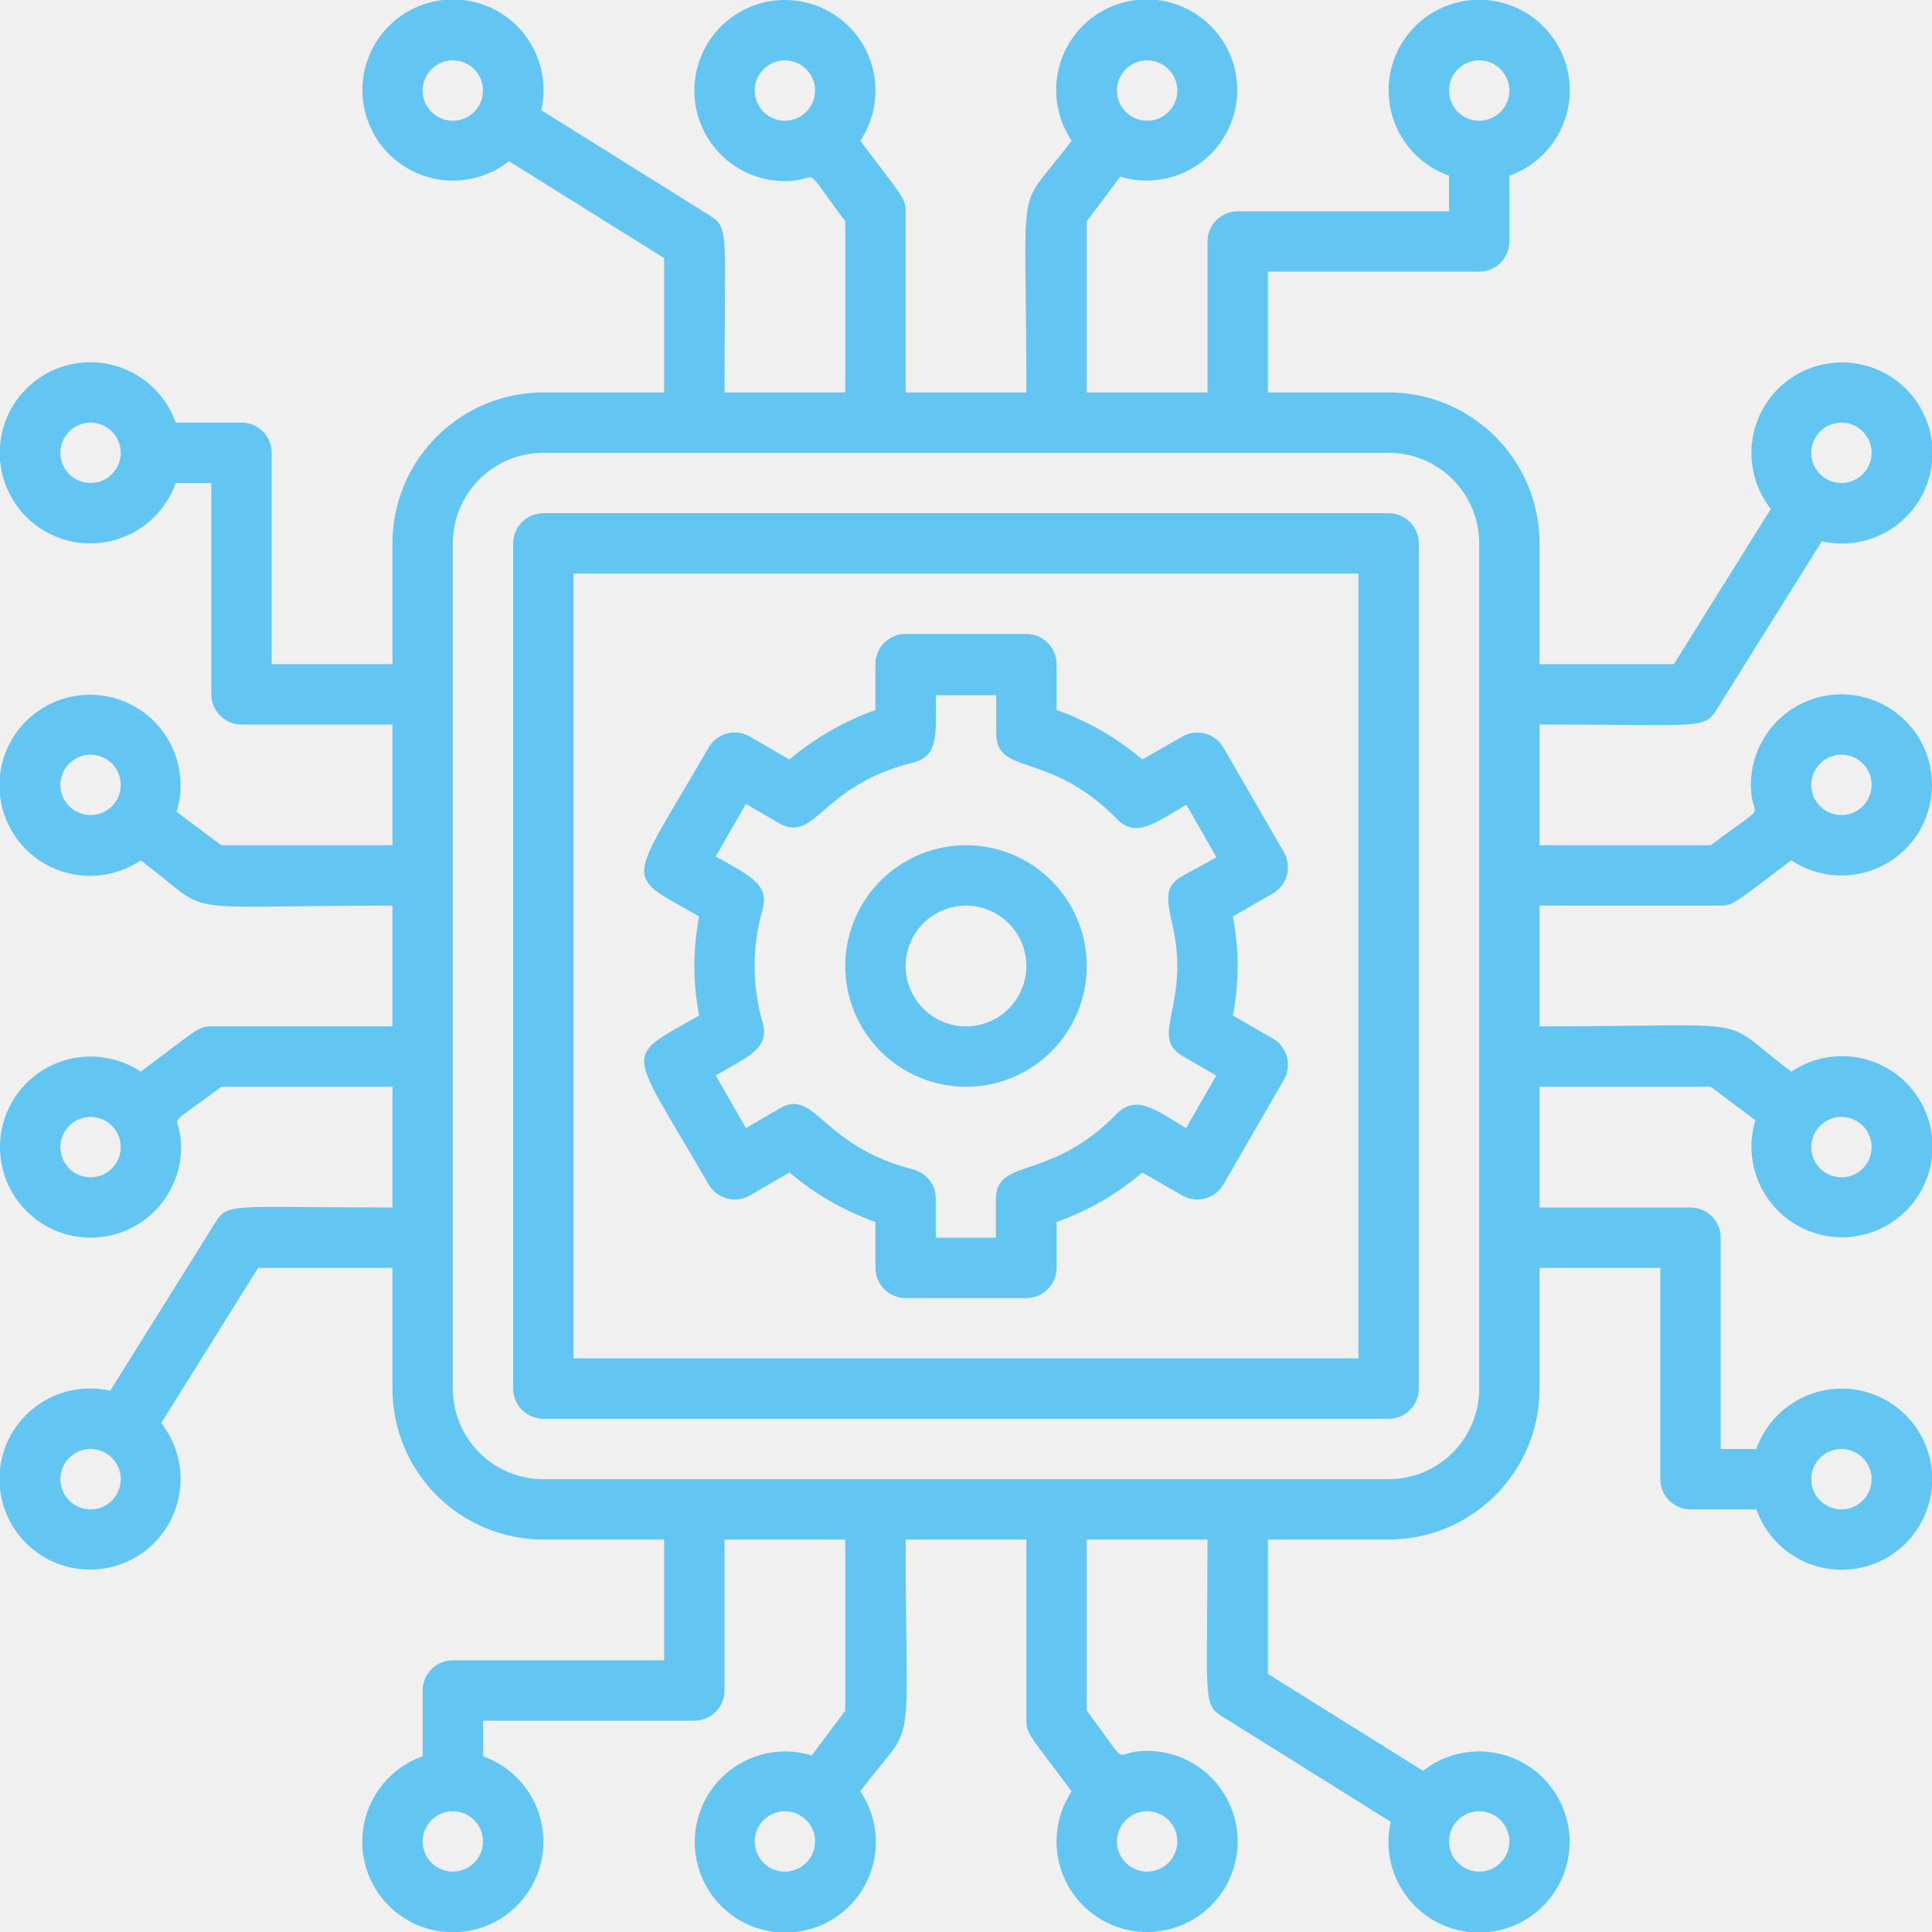
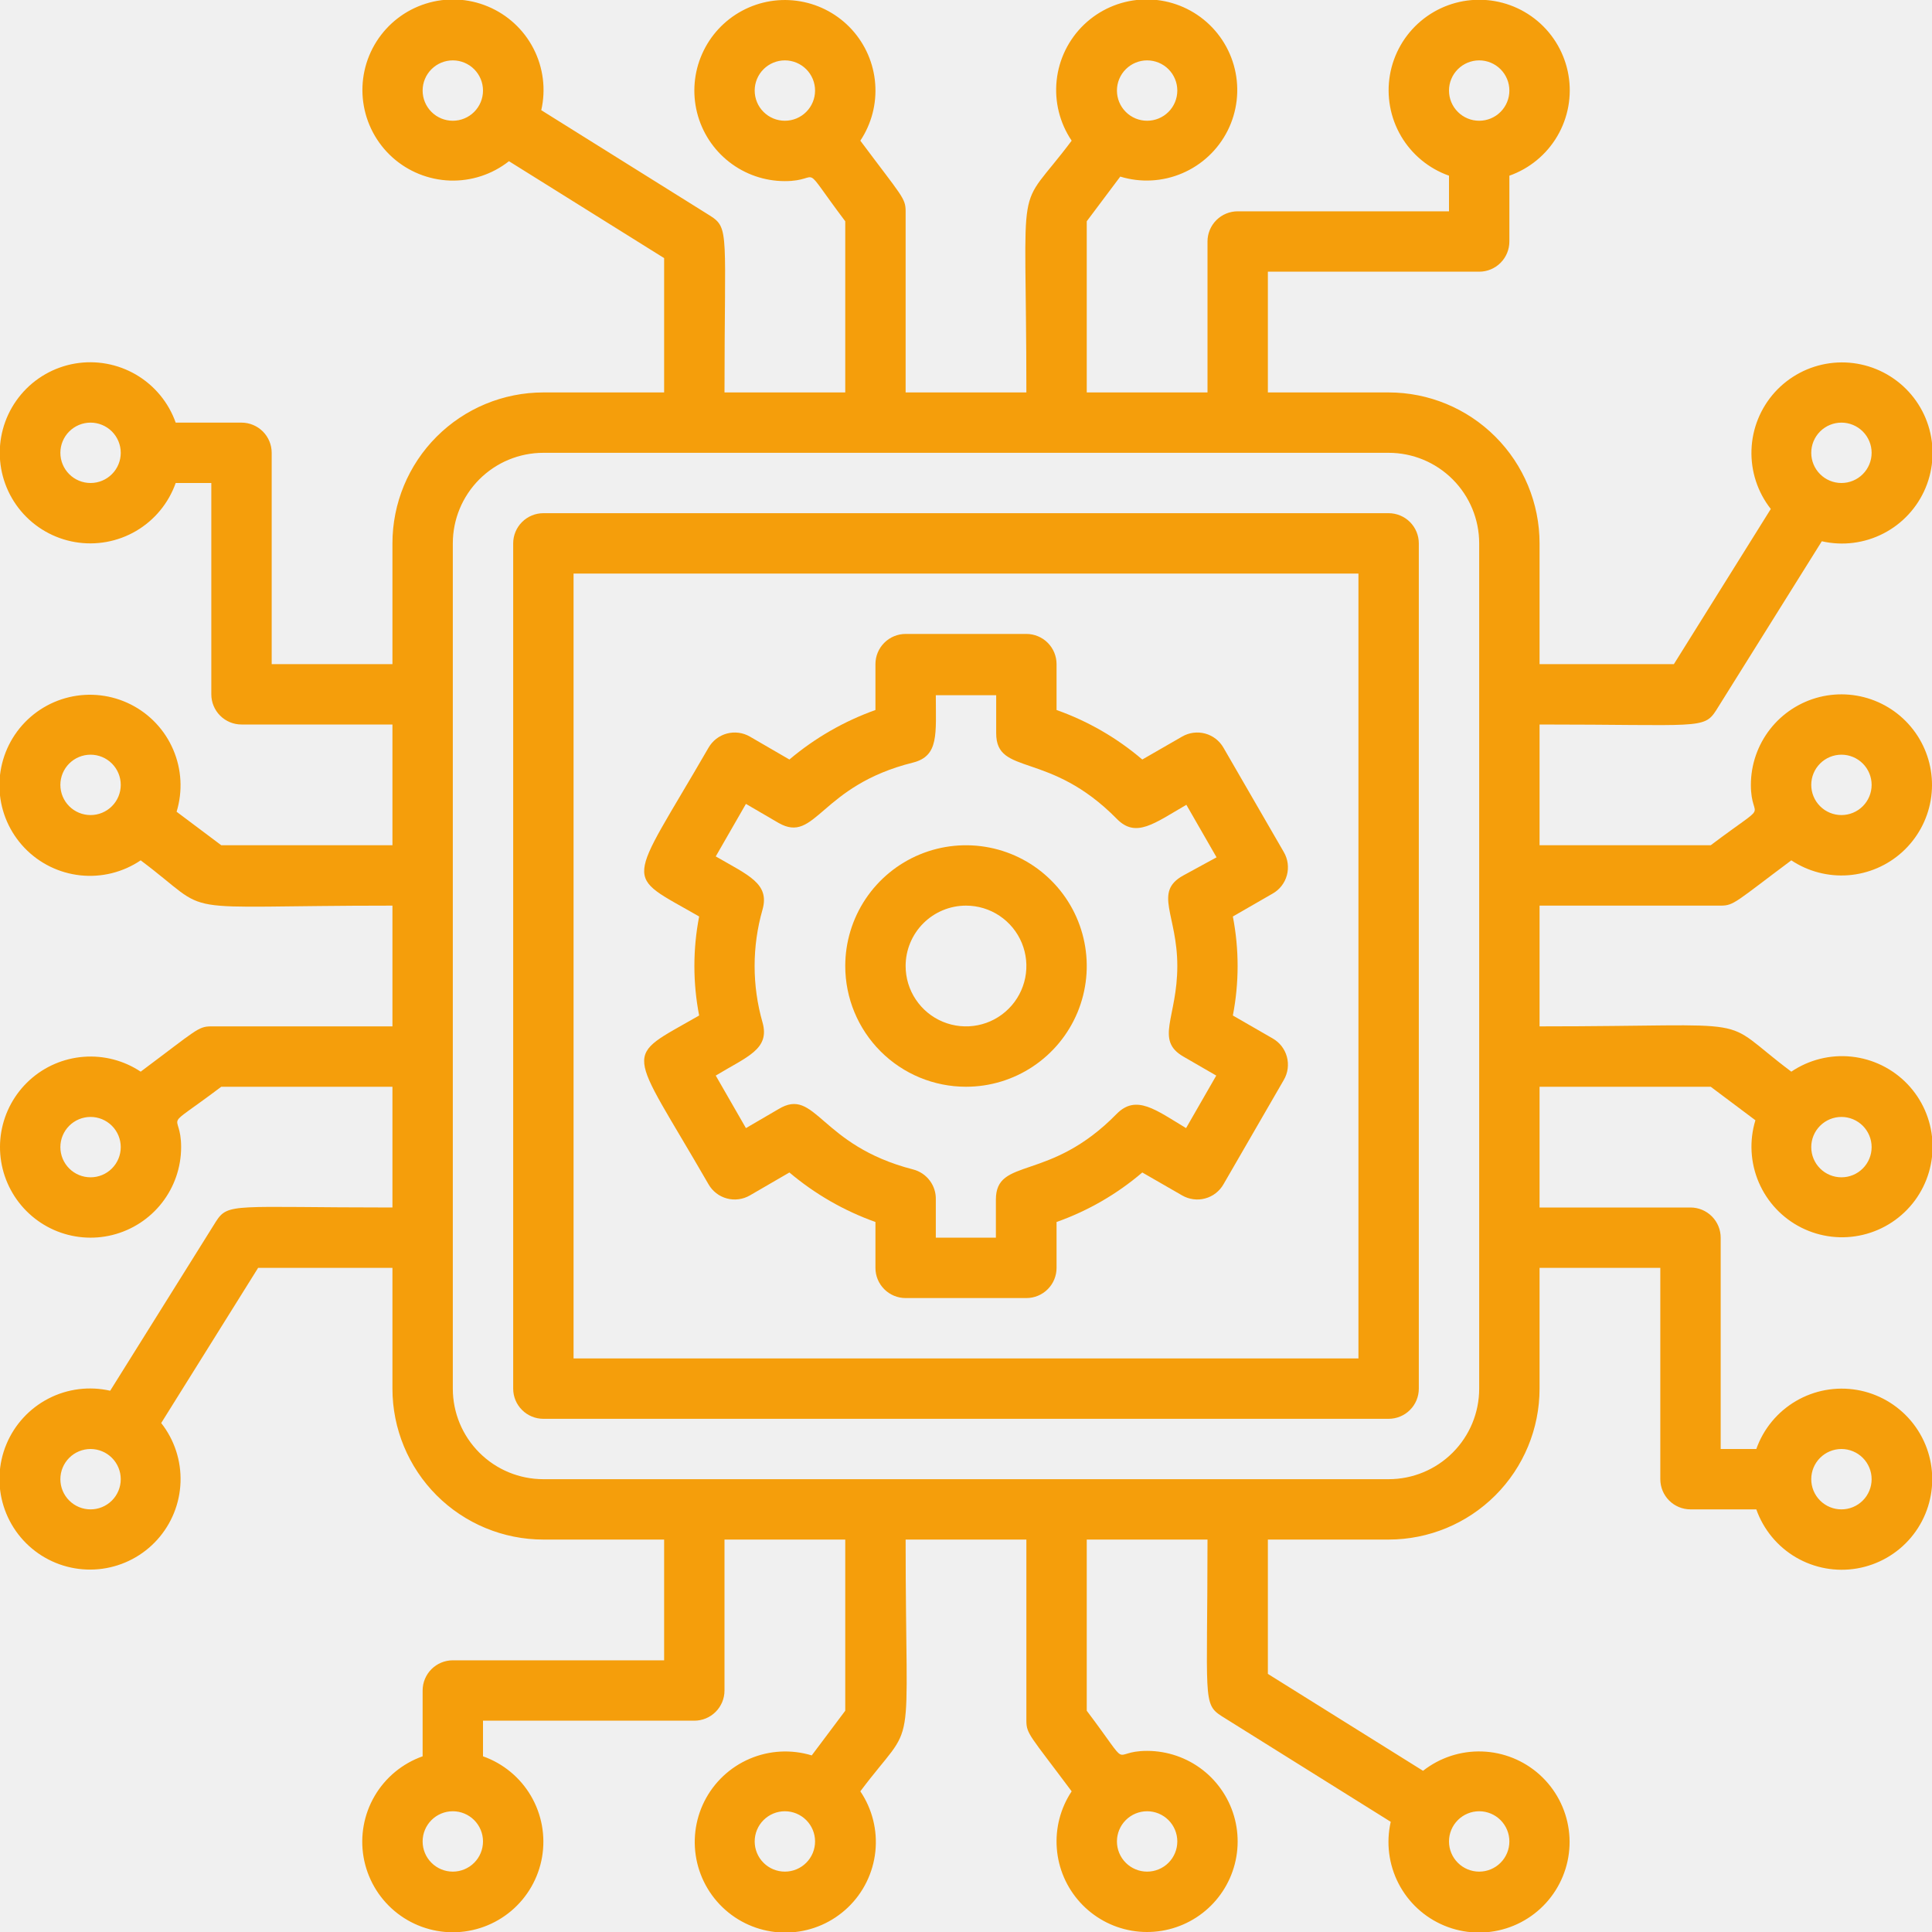
- <svg xmlns="http://www.w3.org/2000/svg" width="64" height="64" viewBox="0 0 64 64" fill="none">
-   <g clip-path="url(#clip0)">
-     <path d="M46 17H18C17.735 17 17.48 17.106 17.293 17.293C17.105 17.481 17 17.735 17 18V46C17 46.266 17.105 46.52 17.293 46.707C17.48 46.895 17.735 47 18 47H46C46.265 47 46.52 46.895 46.707 46.707C46.895 46.52 47 46.266 47 46V18C47 17.735 46.895 17.481 46.707 17.293C46.52 17.106 46.265 17 46 17ZM45 45H19V19H45V45Z" fill="#63C5F1" />
-     <path d="M32 36C32.791 36 33.565 35.766 34.222 35.326C34.88 34.887 35.393 34.262 35.696 33.531C35.998 32.8 36.078 31.996 35.923 31.22C35.769 30.444 35.388 29.731 34.828 29.172C34.269 28.612 33.556 28.231 32.78 28.077C32.004 27.923 31.2 28.002 30.469 28.305C29.738 28.608 29.114 29.12 28.674 29.778C28.235 30.436 28 31.209 28 32C28 33.061 28.421 34.078 29.172 34.829C29.922 35.579 30.939 36 32 36ZM32 30C32.396 30 32.782 30.117 33.111 30.337C33.44 30.557 33.696 30.869 33.848 31.235C33.999 31.6 34.039 32.002 33.962 32.39C33.884 32.778 33.694 33.135 33.414 33.414C33.135 33.694 32.778 33.885 32.39 33.962C32.002 34.039 31.6 33.999 31.235 33.848C30.869 33.697 30.557 33.44 30.337 33.111C30.117 32.782 30 32.396 30 32C30 31.47 30.211 30.961 30.586 30.586C30.961 30.211 31.47 30 32 30Z" fill="#63C5F1" />
-     <path d="M57 30C57.44 30 57.49 29.88 59.34 28.5C59.897 28.87 60.561 29.043 61.228 28.993C61.894 28.942 62.525 28.67 63.019 28.22C63.513 27.77 63.843 27.168 63.957 26.51C64.07 25.851 63.96 25.173 63.644 24.584C63.328 23.995 62.825 23.528 62.214 23.258C61.602 22.987 60.918 22.929 60.27 23.091C59.622 23.254 59.046 23.629 58.635 24.156C58.224 24.683 58 25.332 58 26C58 27.28 58.74 26.44 56.67 28H51V24C56.27 24 56.44 24.17 56.85 23.53L60.35 17.93C61.04 18.088 61.763 17.996 62.392 17.672C63.021 17.348 63.516 16.812 63.788 16.159C64.06 15.505 64.092 14.777 63.879 14.102C63.666 13.427 63.221 12.849 62.623 12.471C62.025 12.092 61.312 11.937 60.611 12.033C59.91 12.129 59.266 12.47 58.791 12.995C58.317 13.521 58.044 14.197 58.02 14.904C57.996 15.611 58.222 16.304 58.66 16.86L55.45 22H51V18C51 16.674 50.473 15.402 49.535 14.465C48.598 13.527 47.326 13 46 13H42V9H49C49.265 9 49.52 8.895 49.707 8.707C49.895 8.52 50 8.265 50 8V5.82C50.667 5.584 51.23 5.12 51.588 4.51C51.946 3.899 52.077 3.182 51.957 2.484C51.837 1.787 51.475 1.154 50.934 0.698C50.393 0.242 49.708 -0.008 49 -0.008C48.292 -0.008 47.607 0.242 47.066 0.698C46.525 1.154 46.163 1.787 46.043 2.484C45.923 3.182 46.054 3.899 46.412 4.51C46.77 5.12 47.333 5.584 48 5.82V7H41C40.735 7 40.48 7.106 40.293 7.293C40.105 7.481 40 7.735 40 8V13H36V7.33L37.11 5.85C37.787 6.057 38.515 6.018 39.165 5.739C39.816 5.461 40.347 4.962 40.666 4.33C40.984 3.698 41.068 2.974 40.904 2.286C40.74 1.597 40.338 0.989 39.769 0.568C39.2 0.148 38.501 -0.058 37.795 -0.013C37.088 0.032 36.421 0.326 35.91 0.815C35.399 1.305 35.078 1.959 35.003 2.663C34.928 3.366 35.104 4.074 35.5 4.66C33.6 7.2 34 5.43 34 13H30V7C30 6.56 29.88 6.51 28.5 4.66C28.87 4.103 29.043 3.439 28.992 2.773C28.942 2.106 28.67 1.476 28.22 0.981C27.77 0.487 27.168 0.157 26.509 0.044C25.851 -0.07 25.173 0.04 24.584 0.356C23.995 0.672 23.528 1.175 23.258 1.787C22.987 2.398 22.929 3.082 23.091 3.73C23.254 4.379 23.628 4.954 24.155 5.365C24.682 5.777 25.332 6 26 6C27.28 6 26.44 5.26 28 7.33V13H24C24 7.73 24.17 7.56 23.53 7.15L17.93 3.65C18.088 2.96 17.996 2.237 17.672 1.608C17.348 0.979 16.812 0.485 16.158 0.213C15.505 -0.059 14.777 -0.092 14.102 0.122C13.427 0.335 12.849 0.78 12.471 1.377C12.092 1.975 11.937 2.688 12.033 3.389C12.129 4.09 12.47 4.735 12.995 5.209C13.52 5.683 14.196 5.956 14.903 5.981C15.611 6.005 16.304 5.778 16.86 5.34L22 8.55V13H18C16.674 13 15.402 13.527 14.464 14.465C13.527 15.402 13 16.674 13 18V22H9V15C9 14.735 8.895 14.481 8.707 14.293C8.52 14.106 8.265 14 8 14H5.82C5.584 13.333 5.12 12.771 4.51 12.413C3.899 12.055 3.182 11.924 2.484 12.043C1.787 12.163 1.154 12.525 0.698 13.067C0.242 13.608 -0.008 14.293 -0.008 15C-0.008 15.708 0.242 16.393 0.698 16.934C1.154 17.475 1.787 17.837 2.484 17.957C3.182 18.077 3.899 17.946 4.51 17.588C5.12 17.23 5.584 16.667 5.82 16H7V23C7 23.265 7.105 23.52 7.293 23.707C7.48 23.895 7.735 24 8 24H13V28H7.33L5.85 26.89C6.057 26.213 6.017 25.485 5.739 24.835C5.461 24.184 4.962 23.653 4.33 23.335C3.698 23.017 2.974 22.932 2.285 23.096C1.597 23.26 0.989 23.662 0.568 24.231C0.148 24.8 -0.058 25.5 -0.013 26.206C0.032 26.912 0.325 27.579 0.815 28.09C1.305 28.601 1.959 28.922 2.663 28.997C3.366 29.072 4.074 28.896 4.66 28.5C7.2 30.4 5.43 30 13 30V34H7C6.56 34 6.51 34.12 4.66 35.5C4.103 35.13 3.439 34.957 2.772 35.008C2.106 35.059 1.475 35.33 0.981 35.78C0.487 36.23 0.157 36.832 0.043 37.491C-0.07 38.15 0.04 38.827 0.356 39.416C0.672 40.005 1.175 40.472 1.786 40.743C2.398 41.013 3.082 41.072 3.73 40.909C4.378 40.746 4.954 40.372 5.365 39.845C5.776 39.318 6 38.669 6 38C6 36.72 5.26 37.56 7.33 36H13V40C7.73 40 7.56 39.83 7.15 40.47L3.65 46.07C2.96 45.913 2.237 46.004 1.608 46.328C0.979 46.652 0.484 47.189 0.212 47.842C-0.06 48.495 -0.092 49.224 0.121 49.898C0.334 50.573 0.779 51.151 1.377 51.53C1.975 51.908 2.688 52.063 3.389 51.967C4.09 51.871 4.735 51.531 5.209 51.005C5.683 50.48 5.956 49.804 5.98 49.097C6.004 48.389 5.778 47.697 5.34 47.14L8.55 42H13V46C13 47.326 13.527 48.598 14.464 49.536C15.402 50.473 16.674 51 18 51H22V55H15C14.735 55 14.48 55.106 14.293 55.293C14.105 55.481 14 55.735 14 56V58.18C13.333 58.416 12.77 58.88 12.412 59.491C12.054 60.101 11.924 60.819 12.043 61.516C12.163 62.213 12.525 62.846 13.066 63.302C13.607 63.758 14.292 64.009 15 64.009C15.708 64.009 16.393 63.758 16.934 63.302C17.475 62.846 17.837 62.213 17.957 61.516C18.076 60.819 17.946 60.101 17.588 59.491C17.23 58.88 16.667 58.416 16 58.18V57H23C23.265 57 23.52 56.895 23.707 56.707C23.895 56.52 24 56.265 24 56V51H28V56.67L26.89 58.15C26.213 57.944 25.485 57.983 24.835 58.261C24.184 58.539 23.653 59.038 23.334 59.67C23.016 60.303 22.932 61.027 23.096 61.715C23.26 62.403 23.662 63.011 24.231 63.432C24.8 63.853 25.499 64.058 26.205 64.013C26.912 63.968 27.579 63.675 28.09 63.185C28.601 62.696 28.922 62.041 28.997 61.338C29.072 60.634 28.896 59.927 28.5 59.34C30.4 56.8 30 58.57 30 51H34V57C34 57.44 34.12 57.49 35.5 59.34C35.13 59.897 34.957 60.561 35.008 61.228C35.058 61.894 35.33 62.525 35.78 63.019C36.23 63.514 36.832 63.844 37.49 63.957C38.149 64.07 38.827 63.96 39.416 63.644C40.005 63.329 40.472 62.825 40.742 62.214C41.013 61.602 41.071 60.919 40.909 60.27C40.746 59.622 40.371 59.046 39.845 58.635C39.318 58.224 38.668 58.001 38 58C36.72 58 37.56 58.74 36 56.67V51H40C40 56.27 39.83 56.44 40.47 56.85L46.07 60.35C45.912 61.04 46.004 61.764 46.328 62.393C46.652 63.022 47.188 63.516 47.842 63.788C48.495 64.06 49.223 64.092 49.898 63.879C50.573 63.666 51.151 63.221 51.529 62.623C51.908 62.025 52.063 61.313 51.967 60.611C51.871 59.91 51.53 59.266 51.005 58.791C50.48 58.317 49.804 58.044 49.096 58.02C48.389 57.996 47.696 58.223 47.14 58.66L42 55.45V51H46C47.326 51 48.598 50.473 49.535 49.536C50.473 48.598 51 47.326 51 46V42H55V49C55 49.265 55.105 49.52 55.293 49.707C55.48 49.895 55.735 50 56 50H58.18C58.416 50.667 58.88 51.23 59.49 51.588C60.101 51.946 60.818 52.077 61.516 51.957C62.213 51.837 62.846 51.475 63.302 50.934C63.758 50.393 64.008 49.708 64.008 49C64.008 48.292 63.758 47.608 63.302 47.067C62.846 46.526 62.213 46.163 61.516 46.043C60.818 45.924 60.101 46.054 59.49 46.413C58.88 46.771 58.416 47.333 58.18 48H57V41C57 40.735 56.895 40.481 56.707 40.293C56.52 40.106 56.265 40 56 40H51V36H56.67L58.15 37.11C57.943 37.787 57.983 38.515 58.261 39.166C58.539 39.816 59.038 40.348 59.67 40.666C60.302 40.984 61.026 41.069 61.715 40.904C62.403 40.74 63.011 40.338 63.432 39.769C63.852 39.2 64.058 38.501 64.013 37.795C63.968 37.089 63.675 36.421 63.185 35.91C62.696 35.4 62.041 35.078 61.337 35.003C60.634 34.928 59.926 35.104 59.34 35.5C56.8 33.6 58.57 34 51 34V30H57ZM61 25C61.265 25 61.52 25.106 61.707 25.293C61.895 25.481 62 25.735 62 26C62 26.265 61.895 26.52 61.707 26.707C61.52 26.895 61.265 27 61 27C60.735 27 60.48 26.895 60.293 26.707C60.105 26.52 60 26.265 60 26C60 25.735 60.105 25.481 60.293 25.293C60.48 25.106 60.735 25 61 25ZM61 14C61.265 14 61.52 14.106 61.707 14.293C61.895 14.481 62 14.735 62 15C62 15.265 61.895 15.52 61.707 15.707C61.52 15.895 61.265 16 61 16C60.735 16 60.48 15.895 60.293 15.707C60.105 15.52 60 15.265 60 15C60 14.735 60.105 14.481 60.293 14.293C60.48 14.106 60.735 14 61 14ZM49 2C49.265 2 49.52 2.106 49.707 2.293C49.895 2.481 50 2.735 50 3C50 3.265 49.895 3.52 49.707 3.707C49.52 3.895 49.265 4 49 4C48.735 4 48.48 3.895 48.293 3.707C48.105 3.52 48 3.265 48 3C48 2.735 48.105 2.481 48.293 2.293C48.48 2.106 48.735 2 49 2ZM38 2C38.265 2 38.52 2.106 38.707 2.293C38.895 2.481 39 2.735 39 3C39 3.265 38.895 3.52 38.707 3.707C38.52 3.895 38.265 4 38 4C37.735 4 37.48 3.895 37.293 3.707C37.105 3.52 37 3.265 37 3C37 2.735 37.105 2.481 37.293 2.293C37.48 2.106 37.735 2 38 2ZM25 3C25 2.735 25.105 2.481 25.293 2.293C25.48 2.106 25.735 2 26 2C26.265 2 26.52 2.106 26.707 2.293C26.895 2.481 27 2.735 27 3C27 3.265 26.895 3.52 26.707 3.707C26.52 3.895 26.265 4 26 4C25.735 4 25.48 3.895 25.293 3.707C25.105 3.52 25 3.265 25 3ZM15 4C14.735 4 14.48 3.895 14.293 3.707C14.105 3.52 14 3.265 14 3C14 2.735 14.105 2.481 14.293 2.293C14.48 2.106 14.735 2 15 2C15.265 2 15.52 2.106 15.707 2.293C15.895 2.481 16 2.735 16 3C16 3.265 15.895 3.52 15.707 3.707C15.52 3.895 15.265 4 15 4ZM3 16C2.735 16 2.48 15.895 2.293 15.707C2.105 15.52 2 15.265 2 15C2 14.735 2.105 14.481 2.293 14.293C2.48 14.106 2.735 14 3 14C3.265 14 3.52 14.106 3.707 14.293C3.895 14.481 4 14.735 4 15C4 15.265 3.895 15.52 3.707 15.707C3.52 15.895 3.265 16 3 16ZM2 26C2 25.735 2.105 25.481 2.293 25.293C2.48 25.106 2.735 25 3 25C3.265 25 3.52 25.106 3.707 25.293C3.895 25.481 4 25.735 4 26C4 26.265 3.895 26.52 3.707 26.707C3.52 26.895 3.265 27 3 27C2.735 27 2.48 26.895 2.293 26.707C2.105 26.52 2 26.265 2 26ZM3 39C2.735 39 2.48 38.895 2.293 38.707C2.105 38.52 2 38.265 2 38C2 37.735 2.105 37.481 2.293 37.293C2.48 37.106 2.735 37 3 37C3.265 37 3.52 37.106 3.707 37.293C3.895 37.481 4 37.735 4 38C4 38.265 3.895 38.52 3.707 38.707C3.52 38.895 3.265 39 3 39ZM3 50C2.735 50 2.48 49.895 2.293 49.707C2.105 49.52 2 49.265 2 49C2 48.735 2.105 48.481 2.293 48.293C2.48 48.106 2.735 48 3 48C3.265 48 3.52 48.106 3.707 48.293C3.895 48.481 4 48.735 4 49C4 49.265 3.895 49.52 3.707 49.707C3.52 49.895 3.265 50 3 50ZM15 62C14.735 62 14.48 61.895 14.293 61.707C14.105 61.52 14 61.265 14 61C14 60.735 14.105 60.481 14.293 60.293C14.48 60.106 14.735 60 15 60C15.265 60 15.52 60.106 15.707 60.293C15.895 60.481 16 60.735 16 61C16 61.265 15.895 61.52 15.707 61.707C15.52 61.895 15.265 62 15 62ZM26 62C25.735 62 25.48 61.895 25.293 61.707C25.105 61.52 25 61.265 25 61C25 60.735 25.105 60.481 25.293 60.293C25.48 60.106 25.735 60 26 60C26.265 60 26.52 60.106 26.707 60.293C26.895 60.481 27 60.735 27 61C27 61.265 26.895 61.52 26.707 61.707C26.52 61.895 26.265 62 26 62ZM39 61C39 61.265 38.895 61.52 38.707 61.707C38.52 61.895 38.265 62 38 62C37.735 62 37.48 61.895 37.293 61.707C37.105 61.52 37 61.265 37 61C37 60.735 37.105 60.481 37.293 60.293C37.48 60.106 37.735 60 38 60C38.265 60 38.52 60.106 38.707 60.293C38.895 60.481 39 60.735 39 61ZM49 60C49.265 60 49.52 60.106 49.707 60.293C49.895 60.481 50 60.735 50 61C50 61.265 49.895 61.52 49.707 61.707C49.52 61.895 49.265 62 49 62C48.735 62 48.48 61.895 48.293 61.707C48.105 61.52 48 61.265 48 61C48 60.735 48.105 60.481 48.293 60.293C48.48 60.106 48.735 60 49 60ZM61 48C61.265 48 61.52 48.106 61.707 48.293C61.895 48.481 62 48.735 62 49C62 49.265 61.895 49.52 61.707 49.707C61.52 49.895 61.265 50 61 50C60.735 50 60.48 49.895 60.293 49.707C60.105 49.52 60 49.265 60 49C60 48.735 60.105 48.481 60.293 48.293C60.48 48.106 60.735 48 61 48ZM62 38C62 38.265 61.895 38.52 61.707 38.707C61.52 38.895 61.265 39 61 39C60.735 39 60.48 38.895 60.293 38.707C60.105 38.52 60 38.265 60 38C60 37.735 60.105 37.481 60.293 37.293C60.48 37.106 60.735 37 61 37C61.265 37 61.52 37.106 61.707 37.293C61.895 37.481 62 37.735 62 38ZM49 46C49 46.796 48.684 47.559 48.121 48.121C47.559 48.684 46.796 49 46 49H18C17.204 49 16.441 48.684 15.879 48.121C15.316 47.559 15 46.796 15 46V18C15 17.205 15.316 16.442 15.879 15.879C16.441 15.316 17.204 15 18 15H46C46.796 15 47.559 15.316 48.121 15.879C48.684 16.442 49 17.205 49 18V46Z" fill="#63C5F1" />
-     <path d="M23.47 39.23C23.535 39.345 23.623 39.445 23.727 39.526C23.831 39.607 23.951 39.666 24.078 39.7C24.205 39.735 24.338 39.744 24.469 39.726C24.6 39.709 24.726 39.666 24.84 39.6L26.15 38.84C26.994 39.553 27.959 40.109 29 40.48V42C29 42.266 29.105 42.52 29.293 42.707C29.48 42.895 29.735 43 30 43H34C34.265 43 34.52 42.895 34.707 42.707C34.895 42.52 35 42.266 35 42V40.48C36.039 40.112 37.002 39.556 37.84 38.84L39.16 39.6C39.274 39.666 39.4 39.709 39.531 39.726C39.662 39.744 39.795 39.735 39.922 39.7C40.049 39.666 40.169 39.607 40.273 39.526C40.377 39.445 40.465 39.345 40.53 39.23L42.53 35.77C42.596 35.656 42.639 35.53 42.656 35.399C42.673 35.269 42.664 35.136 42.63 35.008C42.596 34.881 42.536 34.762 42.456 34.657C42.375 34.553 42.275 34.466 42.16 34.4L40.84 33.64C41.05 32.557 41.05 31.444 40.84 30.36L42.16 29.6C42.275 29.535 42.375 29.448 42.456 29.343C42.536 29.239 42.596 29.12 42.63 28.992C42.664 28.865 42.673 28.732 42.656 28.601C42.639 28.471 42.596 28.344 42.53 28.23L40.53 24.77C40.465 24.656 40.377 24.555 40.273 24.474C40.169 24.394 40.049 24.334 39.922 24.3C39.795 24.266 39.662 24.257 39.531 24.274C39.4 24.291 39.274 24.334 39.16 24.4L37.84 25.16C37.002 24.444 36.039 23.888 35 23.52V22C35 21.735 34.895 21.481 34.707 21.293C34.52 21.106 34.265 21 34 21H30C29.735 21 29.48 21.106 29.293 21.293C29.105 21.481 29 21.735 29 22V23.52C27.959 23.892 26.994 24.447 26.15 25.16L24.84 24.4C24.726 24.334 24.6 24.291 24.469 24.274C24.338 24.257 24.205 24.266 24.078 24.3C23.951 24.334 23.831 24.394 23.727 24.474C23.623 24.555 23.535 24.656 23.47 24.77C20.76 29.46 20.61 28.89 23.16 30.36C22.95 31.444 22.95 32.557 23.16 33.64C20.59 35.12 20.78 34.56 23.47 39.23ZM25.26 33.87C24.91 32.648 24.91 31.352 25.26 30.13C25.5 29.27 24.8 29 23.71 28.37L24.71 26.63L25.79 27.26C27.03 27.97 27.15 26.03 30.25 25.26C31.11 25.04 31 24.31 31 23.03H33V24.29C33 25.72 34.76 24.85 37 27.13C37.63 27.77 38.23 27.28 39.3 26.66L40.3 28.4L39.2 29C38.2 29.55 39 30.3 39 32C39 33.7 38.25 34.45 39.2 35L40.29 35.63L39.29 37.37C38.29 36.77 37.64 36.24 36.99 36.9C34.76 39.18 32.99 38.31 32.99 39.74V41H31V39.74C31.007 39.513 30.937 39.29 30.8 39.109C30.664 38.927 30.47 38.797 30.25 38.74C27.14 37.94 27.03 35.99 25.79 36.74L24.71 37.37L23.71 35.63C24.75 35 25.51 34.76 25.26 33.87Z" fill="#63C5F1" />
+ <svg xmlns="http://www.w3.org/2000/svg" width="64" height="64" viewBox="0 0 64 64" fill="none" version="1.1" id="svg4">
+   <g clip-path="url(#clip0)" id="g4" style="fill:#f59e0b;fill-opacity:1">
+     <path d="M46 17H18C17.735 17 17.48 17.106 17.293 17.293C17.105 17.481 17 17.735 17 18V46C17 46.266 17.105 46.52 17.293 46.707C17.48 46.895 17.735 47 18 47H46C46.265 47 46.52 46.895 46.707 46.707C46.895 46.52 47 46.266 47 46V18C47 17.735 46.895 17.481 46.707 17.293C46.52 17.106 46.265 17 46 17ZM45 45H19V19H45V45Z" fill="#63C5F1" id="path1" style="fill:#f59e0b;fill-opacity:1" />
+     <path d="M32 36C32.791 36 33.565 35.766 34.222 35.326C34.88 34.887 35.393 34.262 35.696 33.531C35.998 32.8 36.078 31.996 35.923 31.22C35.769 30.444 35.388 29.731 34.828 29.172C34.269 28.612 33.556 28.231 32.78 28.077C32.004 27.923 31.2 28.002 30.469 28.305C29.738 28.608 29.114 29.12 28.674 29.778C28.235 30.436 28 31.209 28 32C28 33.061 28.421 34.078 29.172 34.829C29.922 35.579 30.939 36 32 36ZM32 30C32.396 30 32.782 30.117 33.111 30.337C33.44 30.557 33.696 30.869 33.848 31.235C33.999 31.6 34.039 32.002 33.962 32.39C33.884 32.778 33.694 33.135 33.414 33.414C33.135 33.694 32.778 33.885 32.39 33.962C32.002 34.039 31.6 33.999 31.235 33.848C30.869 33.697 30.557 33.44 30.337 33.111C30.117 32.782 30 32.396 30 32C30 31.47 30.211 30.961 30.586 30.586C30.961 30.211 31.47 30 32 30Z" fill="#63C5F1" id="path2" style="fill:#f59e0b;fill-opacity:1" />
+     <path d="M57 30C57.44 30 57.49 29.88 59.34 28.5C59.897 28.87 60.561 29.043 61.228 28.993C61.894 28.942 62.525 28.67 63.019 28.22C63.513 27.77 63.843 27.168 63.957 26.51C64.07 25.851 63.96 25.173 63.644 24.584C63.328 23.995 62.825 23.528 62.214 23.258C61.602 22.987 60.918 22.929 60.27 23.091C59.622 23.254 59.046 23.629 58.635 24.156C58.224 24.683 58 25.332 58 26C58 27.28 58.74 26.44 56.67 28H51V24C56.27 24 56.44 24.17 56.85 23.53L60.35 17.93C61.04 18.088 61.763 17.996 62.392 17.672C63.021 17.348 63.516 16.812 63.788 16.159C64.06 15.505 64.092 14.777 63.879 14.102C63.666 13.427 63.221 12.849 62.623 12.471C62.025 12.092 61.312 11.937 60.611 12.033C59.91 12.129 59.266 12.47 58.791 12.995C58.317 13.521 58.044 14.197 58.02 14.904C57.996 15.611 58.222 16.304 58.66 16.86L55.45 22H51V18C51 16.674 50.473 15.402 49.535 14.465C48.598 13.527 47.326 13 46 13H42V9H49C49.265 9 49.52 8.895 49.707 8.707C49.895 8.52 50 8.265 50 8V5.82C50.667 5.584 51.23 5.12 51.588 4.51C51.946 3.899 52.077 3.182 51.957 2.484C51.837 1.787 51.475 1.154 50.934 0.698C50.393 0.242 49.708 -0.008 49 -0.008C48.292 -0.008 47.607 0.242 47.066 0.698C46.525 1.154 46.163 1.787 46.043 2.484C45.923 3.182 46.054 3.899 46.412 4.51C46.77 5.12 47.333 5.584 48 5.82V7H41C40.735 7 40.48 7.106 40.293 7.293C40.105 7.481 40 7.735 40 8V13H36V7.33L37.11 5.85C37.787 6.057 38.515 6.018 39.165 5.739C39.816 5.461 40.347 4.962 40.666 4.33C40.984 3.698 41.068 2.974 40.904 2.286C40.74 1.597 40.338 0.989 39.769 0.568C39.2 0.148 38.501 -0.058 37.795 -0.013C37.088 0.032 36.421 0.326 35.91 0.815C35.399 1.305 35.078 1.959 35.003 2.663C34.928 3.366 35.104 4.074 35.5 4.66C33.6 7.2 34 5.43 34 13H30V7C30 6.56 29.88 6.51 28.5 4.66C28.87 4.103 29.043 3.439 28.992 2.773C28.942 2.106 28.67 1.476 28.22 0.981C27.77 0.487 27.168 0.157 26.509 0.044C25.851 -0.07 25.173 0.04 24.584 0.356C23.995 0.672 23.528 1.175 23.258 1.787C22.987 2.398 22.929 3.082 23.091 3.73C23.254 4.379 23.628 4.954 24.155 5.365C24.682 5.777 25.332 6 26 6C27.28 6 26.44 5.26 28 7.33V13H24C24 7.73 24.17 7.56 23.53 7.15L17.93 3.65C18.088 2.96 17.996 2.237 17.672 1.608C17.348 0.979 16.812 0.485 16.158 0.213C15.505 -0.059 14.777 -0.092 14.102 0.122C13.427 0.335 12.849 0.78 12.471 1.377C12.092 1.975 11.937 2.688 12.033 3.389C12.129 4.09 12.47 4.735 12.995 5.209C13.52 5.683 14.196 5.956 14.903 5.981C15.611 6.005 16.304 5.778 16.86 5.34L22 8.55V13H18C16.674 13 15.402 13.527 14.464 14.465C13.527 15.402 13 16.674 13 18V22H9V15C9 14.735 8.895 14.481 8.707 14.293C8.52 14.106 8.265 14 8 14H5.82C5.584 13.333 5.12 12.771 4.51 12.413C3.899 12.055 3.182 11.924 2.484 12.043C1.787 12.163 1.154 12.525 0.698 13.067C0.242 13.608 -0.008 14.293 -0.008 15C-0.008 15.708 0.242 16.393 0.698 16.934C1.154 17.475 1.787 17.837 2.484 17.957C3.182 18.077 3.899 17.946 4.51 17.588C5.12 17.23 5.584 16.667 5.82 16H7V23C7 23.265 7.105 23.52 7.293 23.707C7.48 23.895 7.735 24 8 24H13V28H7.33L5.85 26.89C6.057 26.213 6.017 25.485 5.739 24.835C5.461 24.184 4.962 23.653 4.33 23.335C3.698 23.017 2.974 22.932 2.285 23.096C1.597 23.26 0.989 23.662 0.568 24.231C0.148 24.8 -0.058 25.5 -0.013 26.206C0.032 26.912 0.325 27.579 0.815 28.09C1.305 28.601 1.959 28.922 2.663 28.997C3.366 29.072 4.074 28.896 4.66 28.5C7.2 30.4 5.43 30 13 30V34H7C6.56 34 6.51 34.12 4.66 35.5C4.103 35.13 3.439 34.957 2.772 35.008C2.106 35.059 1.475 35.33 0.981 35.78C0.487 36.23 0.157 36.832 0.043 37.491C-0.07 38.15 0.04 38.827 0.356 39.416C0.672 40.005 1.175 40.472 1.786 40.743C2.398 41.013 3.082 41.072 3.73 40.909C4.378 40.746 4.954 40.372 5.365 39.845C5.776 39.318 6 38.669 6 38C6 36.72 5.26 37.56 7.33 36H13V40C7.73 40 7.56 39.83 7.15 40.47L3.65 46.07C2.96 45.913 2.237 46.004 1.608 46.328C0.979 46.652 0.484 47.189 0.212 47.842C-0.06 48.495 -0.092 49.224 0.121 49.898C0.334 50.573 0.779 51.151 1.377 51.53C1.975 51.908 2.688 52.063 3.389 51.967C4.09 51.871 4.735 51.531 5.209 51.005C5.683 50.48 5.956 49.804 5.98 49.097C6.004 48.389 5.778 47.697 5.34 47.14L8.55 42H13V46C13 47.326 13.527 48.598 14.464 49.536C15.402 50.473 16.674 51 18 51H22V55H15C14.735 55 14.48 55.106 14.293 55.293C14.105 55.481 14 55.735 14 56V58.18C13.333 58.416 12.77 58.88 12.412 59.491C12.054 60.101 11.924 60.819 12.043 61.516C12.163 62.213 12.525 62.846 13.066 63.302C13.607 63.758 14.292 64.009 15 64.009C15.708 64.009 16.393 63.758 16.934 63.302C17.475 62.846 17.837 62.213 17.957 61.516C18.076 60.819 17.946 60.101 17.588 59.491C17.23 58.88 16.667 58.416 16 58.18V57H23C23.265 57 23.52 56.895 23.707 56.707C23.895 56.52 24 56.265 24 56V51H28V56.67L26.89 58.15C26.213 57.944 25.485 57.983 24.835 58.261C24.184 58.539 23.653 59.038 23.334 59.67C23.016 60.303 22.932 61.027 23.096 61.715C23.26 62.403 23.662 63.011 24.231 63.432C24.8 63.853 25.499 64.058 26.205 64.013C26.912 63.968 27.579 63.675 28.09 63.185C28.601 62.696 28.922 62.041 28.997 61.338C29.072 60.634 28.896 59.927 28.5 59.34C30.4 56.8 30 58.57 30 51H34V57C34 57.44 34.12 57.49 35.5 59.34C35.13 59.897 34.957 60.561 35.008 61.228C35.058 61.894 35.33 62.525 35.78 63.019C36.23 63.514 36.832 63.844 37.49 63.957C38.149 64.07 38.827 63.96 39.416 63.644C40.005 63.329 40.472 62.825 40.742 62.214C41.013 61.602 41.071 60.919 40.909 60.27C40.746 59.622 40.371 59.046 39.845 58.635C39.318 58.224 38.668 58.001 38 58C36.72 58 37.56 58.74 36 56.67V51H40C40 56.27 39.83 56.44 40.47 56.85L46.07 60.35C45.912 61.04 46.004 61.764 46.328 62.393C46.652 63.022 47.188 63.516 47.842 63.788C48.495 64.06 49.223 64.092 49.898 63.879C50.573 63.666 51.151 63.221 51.529 62.623C51.908 62.025 52.063 61.313 51.967 60.611C51.871 59.91 51.53 59.266 51.005 58.791C50.48 58.317 49.804 58.044 49.096 58.02C48.389 57.996 47.696 58.223 47.14 58.66L42 55.45V51H46C47.326 51 48.598 50.473 49.535 49.536C50.473 48.598 51 47.326 51 46V42H55V49C55 49.265 55.105 49.52 55.293 49.707C55.48 49.895 55.735 50 56 50H58.18C58.416 50.667 58.88 51.23 59.49 51.588C60.101 51.946 60.818 52.077 61.516 51.957C62.213 51.837 62.846 51.475 63.302 50.934C63.758 50.393 64.008 49.708 64.008 49C64.008 48.292 63.758 47.608 63.302 47.067C62.846 46.526 62.213 46.163 61.516 46.043C60.818 45.924 60.101 46.054 59.49 46.413C58.88 46.771 58.416 47.333 58.18 48H57V41C57 40.735 56.895 40.481 56.707 40.293C56.52 40.106 56.265 40 56 40H51V36H56.67L58.15 37.11C57.943 37.787 57.983 38.515 58.261 39.166C58.539 39.816 59.038 40.348 59.67 40.666C60.302 40.984 61.026 41.069 61.715 40.904C62.403 40.74 63.011 40.338 63.432 39.769C63.852 39.2 64.058 38.501 64.013 37.795C63.968 37.089 63.675 36.421 63.185 35.91C62.696 35.4 62.041 35.078 61.337 35.003C60.634 34.928 59.926 35.104 59.34 35.5C56.8 33.6 58.57 34 51 34V30H57ZM61 25C61.265 25 61.52 25.106 61.707 25.293C61.895 25.481 62 25.735 62 26C62 26.265 61.895 26.52 61.707 26.707C61.52 26.895 61.265 27 61 27C60.735 27 60.48 26.895 60.293 26.707C60.105 26.52 60 26.265 60 26C60 25.735 60.105 25.481 60.293 25.293C60.48 25.106 60.735 25 61 25ZM61 14C61.265 14 61.52 14.106 61.707 14.293C61.895 14.481 62 14.735 62 15C62 15.265 61.895 15.52 61.707 15.707C61.52 15.895 61.265 16 61 16C60.735 16 60.48 15.895 60.293 15.707C60.105 15.52 60 15.265 60 15C60 14.735 60.105 14.481 60.293 14.293C60.48 14.106 60.735 14 61 14ZM49 2C49.265 2 49.52 2.106 49.707 2.293C49.895 2.481 50 2.735 50 3C50 3.265 49.895 3.52 49.707 3.707C49.52 3.895 49.265 4 49 4C48.735 4 48.48 3.895 48.293 3.707C48.105 3.52 48 3.265 48 3C48 2.735 48.105 2.481 48.293 2.293C48.48 2.106 48.735 2 49 2ZM38 2C38.265 2 38.52 2.106 38.707 2.293C38.895 2.481 39 2.735 39 3C39 3.265 38.895 3.52 38.707 3.707C38.52 3.895 38.265 4 38 4C37.735 4 37.48 3.895 37.293 3.707C37.105 3.52 37 3.265 37 3C37 2.735 37.105 2.481 37.293 2.293C37.48 2.106 37.735 2 38 2ZM25 3C25 2.735 25.105 2.481 25.293 2.293C25.48 2.106 25.735 2 26 2C26.265 2 26.52 2.106 26.707 2.293C26.895 2.481 27 2.735 27 3C27 3.265 26.895 3.52 26.707 3.707C26.52 3.895 26.265 4 26 4C25.735 4 25.48 3.895 25.293 3.707C25.105 3.52 25 3.265 25 3ZM15 4C14.735 4 14.48 3.895 14.293 3.707C14.105 3.52 14 3.265 14 3C14 2.735 14.105 2.481 14.293 2.293C14.48 2.106 14.735 2 15 2C15.265 2 15.52 2.106 15.707 2.293C15.895 2.481 16 2.735 16 3C16 3.265 15.895 3.52 15.707 3.707C15.52 3.895 15.265 4 15 4ZM3 16C2.735 16 2.48 15.895 2.293 15.707C2.105 15.52 2 15.265 2 15C2 14.735 2.105 14.481 2.293 14.293C2.48 14.106 2.735 14 3 14C3.265 14 3.52 14.106 3.707 14.293C3.895 14.481 4 14.735 4 15C4 15.265 3.895 15.52 3.707 15.707C3.52 15.895 3.265 16 3 16ZM2 26C2 25.735 2.105 25.481 2.293 25.293C2.48 25.106 2.735 25 3 25C3.265 25 3.52 25.106 3.707 25.293C3.895 25.481 4 25.735 4 26C4 26.265 3.895 26.52 3.707 26.707C3.52 26.895 3.265 27 3 27C2.735 27 2.48 26.895 2.293 26.707C2.105 26.52 2 26.265 2 26ZM3 39C2.735 39 2.48 38.895 2.293 38.707C2.105 38.52 2 38.265 2 38C2 37.735 2.105 37.481 2.293 37.293C2.48 37.106 2.735 37 3 37C3.265 37 3.52 37.106 3.707 37.293C3.895 37.481 4 37.735 4 38C4 38.265 3.895 38.52 3.707 38.707C3.52 38.895 3.265 39 3 39ZM3 50C2.735 50 2.48 49.895 2.293 49.707C2.105 49.52 2 49.265 2 49C2 48.735 2.105 48.481 2.293 48.293C2.48 48.106 2.735 48 3 48C3.265 48 3.52 48.106 3.707 48.293C3.895 48.481 4 48.735 4 49C4 49.265 3.895 49.52 3.707 49.707C3.52 49.895 3.265 50 3 50ZM15 62C14.735 62 14.48 61.895 14.293 61.707C14.105 61.52 14 61.265 14 61C14 60.735 14.105 60.481 14.293 60.293C14.48 60.106 14.735 60 15 60C15.265 60 15.52 60.106 15.707 60.293C15.895 60.481 16 60.735 16 61C16 61.265 15.895 61.52 15.707 61.707C15.52 61.895 15.265 62 15 62ZM26 62C25.735 62 25.48 61.895 25.293 61.707C25.105 61.52 25 61.265 25 61C25 60.735 25.105 60.481 25.293 60.293C25.48 60.106 25.735 60 26 60C26.265 60 26.52 60.106 26.707 60.293C26.895 60.481 27 60.735 27 61C27 61.265 26.895 61.52 26.707 61.707C26.52 61.895 26.265 62 26 62ZM39 61C39 61.265 38.895 61.52 38.707 61.707C38.52 61.895 38.265 62 38 62C37.735 62 37.48 61.895 37.293 61.707C37.105 61.52 37 61.265 37 61C37 60.735 37.105 60.481 37.293 60.293C37.48 60.106 37.735 60 38 60C38.265 60 38.52 60.106 38.707 60.293C38.895 60.481 39 60.735 39 61ZM49 60C49.265 60 49.52 60.106 49.707 60.293C49.895 60.481 50 60.735 50 61C50 61.265 49.895 61.52 49.707 61.707C49.52 61.895 49.265 62 49 62C48.735 62 48.48 61.895 48.293 61.707C48.105 61.52 48 61.265 48 61C48 60.735 48.105 60.481 48.293 60.293C48.48 60.106 48.735 60 49 60ZM61 48C61.265 48 61.52 48.106 61.707 48.293C61.895 48.481 62 48.735 62 49C62 49.265 61.895 49.52 61.707 49.707C61.52 49.895 61.265 50 61 50C60.735 50 60.48 49.895 60.293 49.707C60.105 49.52 60 49.265 60 49C60 48.735 60.105 48.481 60.293 48.293C60.48 48.106 60.735 48 61 48ZM62 38C62 38.265 61.895 38.52 61.707 38.707C61.52 38.895 61.265 39 61 39C60.735 39 60.48 38.895 60.293 38.707C60.105 38.52 60 38.265 60 38C60 37.735 60.105 37.481 60.293 37.293C60.48 37.106 60.735 37 61 37C61.265 37 61.52 37.106 61.707 37.293C61.895 37.481 62 37.735 62 38ZM49 46C49 46.796 48.684 47.559 48.121 48.121C47.559 48.684 46.796 49 46 49H18C17.204 49 16.441 48.684 15.879 48.121C15.316 47.559 15 46.796 15 46V18C15 17.205 15.316 16.442 15.879 15.879C16.441 15.316 17.204 15 18 15H46C46.796 15 47.559 15.316 48.121 15.879C48.684 16.442 49 17.205 49 18V46Z" fill="#63C5F1" id="path3" style="fill:#f59e0b;fill-opacity:1" />
+     <path d="M23.47 39.23C23.535 39.345 23.623 39.445 23.727 39.526C23.831 39.607 23.951 39.666 24.078 39.7C24.205 39.735 24.338 39.744 24.469 39.726C24.6 39.709 24.726 39.666 24.84 39.6L26.15 38.84C26.994 39.553 27.959 40.109 29 40.48V42C29 42.266 29.105 42.52 29.293 42.707C29.48 42.895 29.735 43 30 43H34C34.265 43 34.52 42.895 34.707 42.707C34.895 42.52 35 42.266 35 42V40.48C36.039 40.112 37.002 39.556 37.84 38.84L39.16 39.6C39.274 39.666 39.4 39.709 39.531 39.726C39.662 39.744 39.795 39.735 39.922 39.7C40.049 39.666 40.169 39.607 40.273 39.526C40.377 39.445 40.465 39.345 40.53 39.23L42.53 35.77C42.596 35.656 42.639 35.53 42.656 35.399C42.673 35.269 42.664 35.136 42.63 35.008C42.596 34.881 42.536 34.762 42.456 34.657C42.375 34.553 42.275 34.466 42.16 34.4L40.84 33.64C41.05 32.557 41.05 31.444 40.84 30.36L42.16 29.6C42.275 29.535 42.375 29.448 42.456 29.343C42.536 29.239 42.596 29.12 42.63 28.992C42.664 28.865 42.673 28.732 42.656 28.601C42.639 28.471 42.596 28.344 42.53 28.23L40.53 24.77C40.465 24.656 40.377 24.555 40.273 24.474C40.169 24.394 40.049 24.334 39.922 24.3C39.795 24.266 39.662 24.257 39.531 24.274C39.4 24.291 39.274 24.334 39.16 24.4L37.84 25.16C37.002 24.444 36.039 23.888 35 23.52V22C35 21.735 34.895 21.481 34.707 21.293C34.52 21.106 34.265 21 34 21H30C29.735 21 29.48 21.106 29.293 21.293C29.105 21.481 29 21.735 29 22V23.52C27.959 23.892 26.994 24.447 26.15 25.16L24.84 24.4C24.726 24.334 24.6 24.291 24.469 24.274C24.338 24.257 24.205 24.266 24.078 24.3C23.951 24.334 23.831 24.394 23.727 24.474C23.623 24.555 23.535 24.656 23.47 24.77C20.76 29.46 20.61 28.89 23.16 30.36C22.95 31.444 22.95 32.557 23.16 33.64C20.59 35.12 20.78 34.56 23.47 39.23ZM25.26 33.87C24.91 32.648 24.91 31.352 25.26 30.13C25.5 29.27 24.8 29 23.71 28.37L24.71 26.63L25.79 27.26C27.03 27.97 27.15 26.03 30.25 25.26C31.11 25.04 31 24.31 31 23.03H33V24.29C33 25.72 34.76 24.85 37 27.13C37.63 27.77 38.23 27.28 39.3 26.66L40.3 28.4L39.2 29C38.2 29.55 39 30.3 39 32C39 33.7 38.25 34.45 39.2 35L40.29 35.63L39.29 37.37C38.29 36.77 37.64 36.24 36.99 36.9C34.76 39.18 32.99 38.31 32.99 39.74V41H31V39.74C31.007 39.513 30.937 39.29 30.8 39.109C30.664 38.927 30.47 38.797 30.25 38.74C27.14 37.94 27.03 35.99 25.79 36.74L24.71 37.37L23.71 35.63C24.75 35 25.51 34.76 25.26 33.87Z" fill="#63C5F1" id="path4" style="fill:#f59e0b;fill-opacity:1" />
  </g>
-   <defs>
+   <defs id="defs4">
    <clipPath id="clip0">
-       <rect width="64" height="64" fill="white" transform="translate(0 0.000244141)" />
+       <rect width="64" height="64" fill="white" transform="translate(0 0.000244141)" id="rect4" />
    </clipPath>
  </defs>
</svg>
